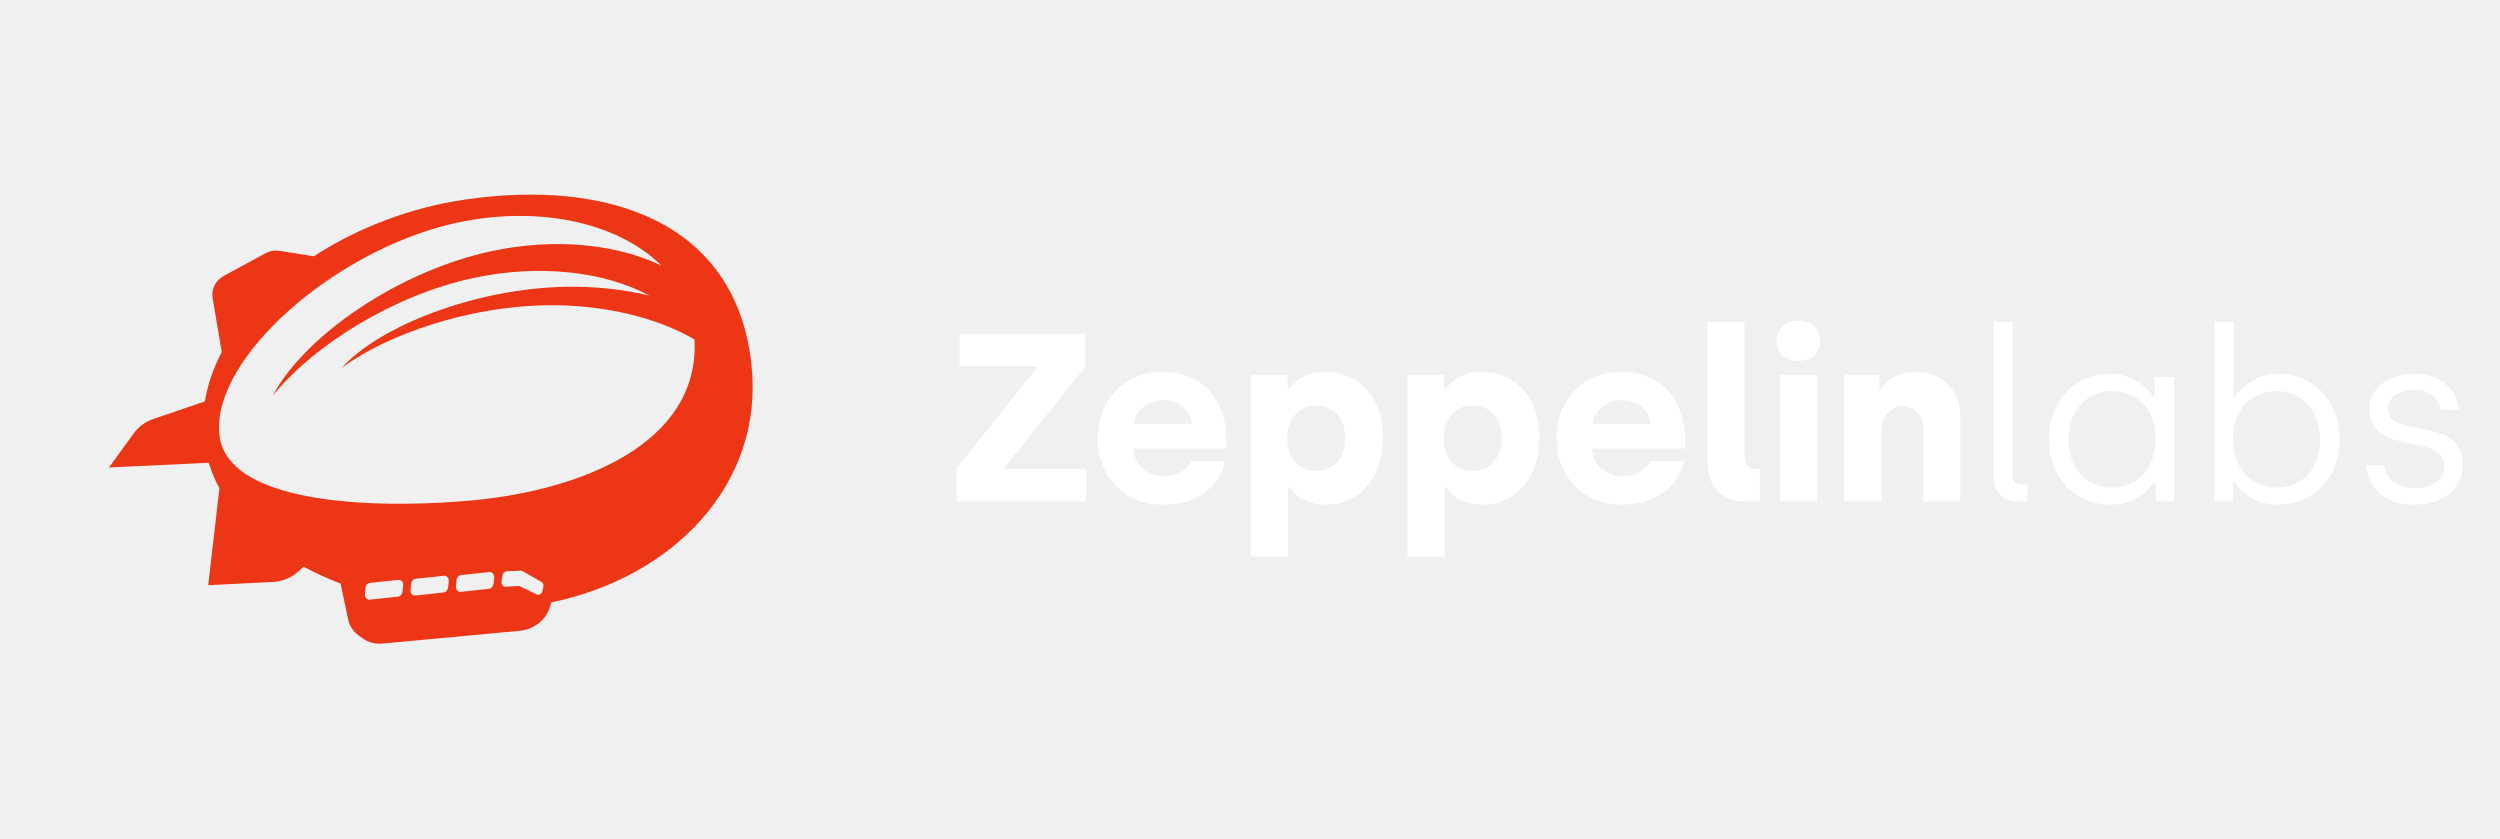
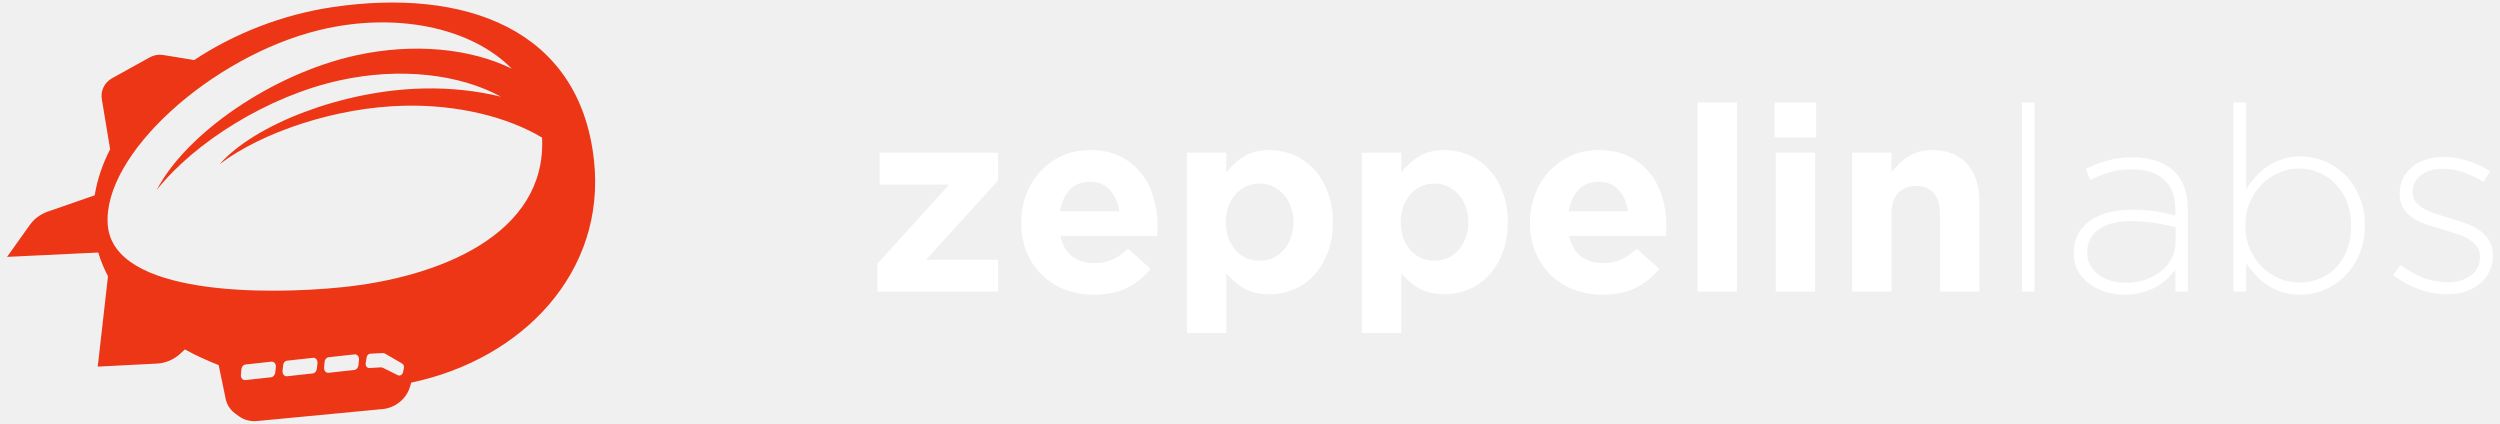
- <svg xmlns="http://www.w3.org/2000/svg" width="167" height="56" viewBox="0 0 167 56" fill="none">
-   <path d="M50.192 24.312C49.145 14.814 40.637 11.948 31.096 13.326C27.429 13.856 23.887 15.22 20.962 17.121L18.682 16.758C18.356 16.707 18.022 16.766 17.732 16.918L14.941 18.434C14.399 18.732 14.101 19.327 14.205 19.922L14.814 23.514C14.257 24.58 13.871 25.683 13.686 26.815L10.233 27.991C9.706 28.172 9.253 28.506 8.934 28.948L7.278 31.227L13.946 30.915C14.124 31.503 14.361 32.069 14.658 32.613L13.908 39.092L18.222 38.875C18.868 38.846 19.484 38.584 19.959 38.149L20.279 37.859C21.058 38.28 21.89 38.65 22.751 38.983L23.263 41.407C23.352 41.821 23.59 42.183 23.939 42.437L24.221 42.641C24.6 42.916 25.082 43.04 25.58 42.989L34.749 42.133C35.67 42.045 36.486 41.392 36.739 40.536L36.828 40.239C44.95 38.57 51.083 32.337 50.192 24.312ZM26.931 39.129L26.887 39.52C26.864 39.695 26.738 39.84 26.59 39.854L24.704 40.057C24.511 40.079 24.355 39.898 24.377 39.673L24.414 39.281C24.429 39.1 24.555 38.955 24.711 38.94L26.604 38.737C26.805 38.715 26.961 38.904 26.931 39.129ZM29.975 38.853L29.931 39.245C29.908 39.419 29.782 39.564 29.634 39.578L27.748 39.782C27.555 39.803 27.399 39.622 27.421 39.397L27.458 39.005C27.473 38.824 27.599 38.679 27.755 38.664L29.648 38.461C29.841 38.432 29.997 38.621 29.975 38.853ZM33.012 38.606L32.967 38.998C32.945 39.172 32.819 39.317 32.67 39.332L30.785 39.535C30.591 39.557 30.436 39.375 30.458 39.15L30.495 38.759C30.51 38.577 30.636 38.432 30.792 38.417L32.685 38.214C32.878 38.193 33.034 38.381 33.012 38.606ZM36.294 39.201L36.234 39.477C36.197 39.673 36.011 39.782 35.855 39.709L34.734 39.165C34.697 39.15 34.66 39.143 34.623 39.143L33.769 39.194C33.598 39.201 33.472 39.034 33.502 38.838L33.569 38.432C33.591 38.28 33.71 38.171 33.836 38.164L34.771 38.12C34.816 38.12 34.861 38.127 34.898 38.149L36.16 38.867C36.271 38.925 36.323 39.063 36.294 39.201ZM31.757 33.404C26.241 33.955 15.082 34.006 14.643 28.963C14.205 23.927 22.209 16.86 30.109 14.973C35.677 13.646 41.209 14.777 44.186 17.745C41.171 16.287 37.014 15.88 32.819 16.78C26.627 18.108 20.338 22.425 18.222 26.431C20.999 23.006 26.345 19.704 31.616 18.572C36.004 17.629 40.355 18.122 43.391 19.748C41.639 19.327 39.716 19.116 37.734 19.16C31.824 19.276 25.379 21.736 22.825 24.58C25.899 22.295 31.326 20.495 36.36 20.394C40.206 20.314 43.844 21.184 46.398 22.679C46.398 22.686 46.398 22.701 46.398 22.708C46.718 29.594 38.922 32.693 31.757 33.404Z" fill="#EC3615" />
-   <path d="M63.908 33.5V31.289L69.252 24.586V24.461H64.103V22.297H72.502V24.492L67.127 31.195V31.32H72.533V33.5H63.908ZM73.346 29.32C73.346 27.997 73.747 26.922 74.549 26.094C75.351 25.26 76.395 24.844 77.682 24.844C78.359 24.844 78.968 24.963 79.51 25.203C80.057 25.438 80.502 25.758 80.846 26.164C81.189 26.57 81.453 27.037 81.635 27.562C81.822 28.088 81.916 28.648 81.916 29.242V29.961H75.697C75.739 30.503 75.942 30.945 76.307 31.289C76.676 31.633 77.15 31.805 77.728 31.805C78.192 31.805 78.585 31.708 78.908 31.516C79.236 31.323 79.466 31.083 79.596 30.797H81.838C81.645 31.693 81.179 32.404 80.439 32.93C79.7 33.45 78.765 33.711 77.635 33.711C76.828 33.711 76.096 33.523 75.439 33.148C74.788 32.773 74.275 32.25 73.9 31.578C73.531 30.906 73.346 30.154 73.346 29.32ZM75.744 28.312H79.619C79.572 27.854 79.372 27.477 79.018 27.18C78.669 26.883 78.223 26.734 77.682 26.734C77.171 26.734 76.734 26.891 76.369 27.203C76.01 27.51 75.801 27.88 75.744 28.312ZM83.557 37.18V25.055H86.01V25.992H86.135C86.208 25.878 86.301 25.763 86.416 25.648C86.531 25.534 86.679 25.412 86.861 25.281C87.049 25.151 87.283 25.047 87.564 24.969C87.851 24.885 88.158 24.844 88.486 24.844C89.643 24.844 90.58 25.245 91.299 26.047C92.018 26.844 92.377 27.904 92.377 29.227C92.377 30.555 92.023 31.635 91.314 32.469C90.606 33.297 89.684 33.711 88.549 33.711C88.122 33.711 87.734 33.641 87.385 33.5C87.036 33.365 86.773 33.216 86.596 33.055C86.419 32.893 86.275 32.721 86.166 32.539H86.041V37.18H83.557ZM85.986 29.273C85.986 29.94 86.166 30.474 86.525 30.875C86.885 31.271 87.351 31.469 87.924 31.469C88.497 31.469 88.963 31.266 89.322 30.859C89.682 30.453 89.861 29.924 89.861 29.273C89.861 28.612 89.682 28.083 89.322 27.688C88.968 27.287 88.502 27.086 87.924 27.086C87.335 27.086 86.864 27.292 86.51 27.703C86.161 28.109 85.986 28.633 85.986 29.273ZM94.01 37.18V25.055H96.463V25.992H96.588C96.661 25.878 96.755 25.763 96.869 25.648C96.984 25.534 97.132 25.412 97.314 25.281C97.502 25.151 97.736 25.047 98.018 24.969C98.304 24.885 98.611 24.844 98.939 24.844C100.096 24.844 101.033 25.245 101.752 26.047C102.471 26.844 102.83 27.904 102.83 29.227C102.83 30.555 102.476 31.635 101.768 32.469C101.059 33.297 100.137 33.711 99.002 33.711C98.575 33.711 98.187 33.641 97.838 33.5C97.489 33.365 97.226 33.216 97.049 33.055C96.872 32.893 96.728 32.721 96.619 32.539H96.494V37.18H94.01ZM96.439 29.273C96.439 29.94 96.619 30.474 96.978 30.875C97.338 31.271 97.804 31.469 98.377 31.469C98.95 31.469 99.416 31.266 99.775 30.859C100.135 30.453 100.314 29.924 100.314 29.273C100.314 28.612 100.135 28.083 99.775 27.688C99.421 27.287 98.955 27.086 98.377 27.086C97.788 27.086 97.317 27.292 96.963 27.703C96.614 28.109 96.439 28.633 96.439 29.273ZM103.986 29.32C103.986 27.997 104.387 26.922 105.189 26.094C105.992 25.26 107.036 24.844 108.322 24.844C108.999 24.844 109.609 24.963 110.15 25.203C110.697 25.438 111.143 25.758 111.486 26.164C111.83 26.57 112.093 27.037 112.275 27.562C112.463 28.088 112.557 28.648 112.557 29.242V29.961H106.338C106.38 30.503 106.583 30.945 106.947 31.289C107.317 31.633 107.791 31.805 108.369 31.805C108.833 31.805 109.226 31.708 109.549 31.516C109.877 31.323 110.106 31.083 110.236 30.797H112.479C112.286 31.693 111.82 32.404 111.08 32.93C110.34 33.45 109.406 33.711 108.275 33.711C107.468 33.711 106.736 33.523 106.08 33.148C105.429 32.773 104.916 32.25 104.541 31.578C104.171 30.906 103.986 30.154 103.986 29.32ZM106.385 28.312H110.26C110.213 27.854 110.012 27.477 109.658 27.18C109.309 26.883 108.864 26.734 108.322 26.734C107.812 26.734 107.374 26.891 107.01 27.203C106.65 27.51 106.442 27.88 106.385 28.312ZM114.057 30.844V21.5H116.541V30.555C116.541 31.065 116.775 31.32 117.244 31.32H117.549V33.5H116.697C115.859 33.5 115.208 33.266 114.744 32.797C114.286 32.328 114.057 31.677 114.057 30.844ZM119.08 23.742C118.809 23.497 118.674 23.172 118.674 22.766C118.674 22.359 118.809 22.034 119.08 21.789C119.351 21.544 119.702 21.422 120.135 21.422C120.567 21.422 120.916 21.544 121.182 21.789C121.452 22.029 121.588 22.354 121.588 22.766C121.588 23.177 121.452 23.505 121.182 23.75C120.916 23.99 120.567 24.109 120.135 24.109C119.702 24.109 119.351 23.987 119.08 23.742ZM118.9 33.5V25.055H121.385V33.5H118.9ZM123.197 33.5V25.055H125.533V25.977H125.666C125.848 25.659 126.137 25.391 126.533 25.172C126.934 24.953 127.4 24.844 127.932 24.844C128.854 24.844 129.588 25.125 130.135 25.688C130.682 26.25 130.955 26.977 130.955 27.867V33.5H128.479V28.633C128.479 28.19 128.356 27.833 128.111 27.562C127.867 27.287 127.536 27.148 127.119 27.148C126.692 27.148 126.346 27.305 126.08 27.617C125.814 27.924 125.682 28.307 125.682 28.766V33.5H123.197ZM134.824 33.5H135.432V32.38H135.048C134.648 32.38 134.44 32.14 134.44 31.724V21.5H133.176V31.724C133.176 32.86 133.784 33.5 134.824 33.5ZM141.024 33.708C142.832 33.708 143.696 32.492 143.904 32.188H144V33.5H145.216V25.18H143.952V26.524H143.856C143.6 26.092 142.672 24.972 140.928 24.972C138.576 24.972 136.88 26.796 136.88 29.356C136.88 31.9 138.576 33.708 141.024 33.708ZM141.104 32.572C139.36 32.572 138.176 31.308 138.176 29.356C138.176 27.468 139.36 26.124 141.072 26.124C142.72 26.124 144 27.308 144 29.356C144 31.1 142.912 32.572 141.104 32.572ZM152.134 33.708C154.582 33.708 156.278 31.9 156.278 29.356C156.278 26.796 154.582 24.972 152.23 24.972C150.486 24.972 149.558 26.092 149.302 26.524H149.206V21.5H147.942V33.5H149.158V32.188H149.254C149.462 32.492 150.326 33.708 152.134 33.708ZM152.054 32.572C150.246 32.572 149.158 31.1 149.158 29.356C149.158 27.308 150.438 26.124 152.086 26.124C153.798 26.124 154.982 27.468 154.982 29.356C154.982 31.308 153.798 32.572 152.054 32.572ZM161.272 33.708C163.208 33.708 164.504 32.652 164.504 31.084C164.504 27.644 159.512 29.404 159.512 27.292C159.512 26.572 160.184 26.06 161.224 26.06C162.328 26.06 162.92 26.588 163.032 27.372H164.248C164.12 25.868 162.84 24.972 161.304 24.972C159.56 24.972 158.296 25.884 158.296 27.292C158.296 30.588 163.272 28.812 163.272 31.148C163.272 31.996 162.584 32.604 161.336 32.604C160.12 32.604 159.416 32.076 159.272 31.084H158.04C158.184 32.636 159.304 33.708 161.272 33.708Z" fill="white" />
+ <svg xmlns="http://www.w3.org/2000/svg" width="177" height="30" viewBox="0 0 177 30" fill="none">
+   <g clip-path="url(#clip0_339_3825)">
+     <path d="M42.054 11.355C41.04 1.971 32.801 -0.86 23.563 0.502C20.012 1.025 16.582 2.373 13.75 4.251L11.543 3.893C11.226 3.842 10.903 3.9 10.623 4.05L7.919 5.548C7.395 5.842 7.107 6.43 7.208 7.018L7.797 10.566C7.258 11.62 6.884 12.71 6.704 13.828L3.361 14.989C2.851 15.169 2.412 15.498 2.103 15.936L0.5 18.187L6.956 17.878C7.129 18.459 7.359 19.018 7.646 19.556L6.92 25.957L11.097 25.742C11.723 25.714 12.319 25.456 12.779 25.026L13.088 24.739C13.843 25.155 14.649 25.52 15.482 25.85L15.979 28.244C16.065 28.653 16.295 29.011 16.633 29.262L16.906 29.463C17.273 29.735 17.74 29.857 18.222 29.807L27.1 28.961C27.992 28.875 28.783 28.23 29.027 27.384L29.113 27.09C36.978 25.441 42.917 19.284 42.054 11.355ZM19.53 25.993L19.487 26.381C19.465 26.552 19.343 26.696 19.199 26.71L17.373 26.911C17.186 26.933 17.035 26.753 17.057 26.531L17.093 26.144C17.107 25.965 17.23 25.821 17.38 25.807L19.214 25.606C19.408 25.585 19.559 25.771 19.53 25.993ZM22.478 25.721L22.434 26.108C22.413 26.28 22.291 26.424 22.147 26.438L20.321 26.639C20.134 26.66 19.983 26.481 20.005 26.259L20.041 25.872C20.055 25.692 20.177 25.549 20.328 25.535L22.161 25.334C22.348 25.305 22.499 25.492 22.478 25.721ZM25.418 25.477L25.375 25.864C25.353 26.036 25.231 26.18 25.087 26.194L23.261 26.395C23.074 26.416 22.923 26.237 22.945 26.015L22.981 25.628C22.995 25.449 23.117 25.305 23.268 25.291L25.102 25.09C25.289 25.069 25.44 25.255 25.418 25.477ZM28.596 26.065L28.538 26.337C28.502 26.531 28.323 26.639 28.172 26.567L27.086 26.029C27.05 26.015 27.014 26.008 26.978 26.008L26.151 26.058C25.986 26.065 25.864 25.9 25.892 25.707L25.957 25.305C25.979 25.155 26.094 25.047 26.216 25.04L27.122 24.997C27.165 24.997 27.208 25.004 27.244 25.026L28.466 25.735C28.574 25.793 28.625 25.929 28.596 26.065ZM24.203 20.337C18.861 20.882 8.056 20.932 7.632 15.95C7.208 10.975 14.958 3.993 22.607 2.129C27.999 0.817 33.355 1.935 36.238 4.867C33.319 3.427 29.293 3.025 25.231 3.914C19.235 5.226 13.146 9.491 11.097 13.448C13.786 10.065 18.962 6.803 24.067 5.685C28.315 4.753 32.528 5.24 35.469 6.846C33.772 6.43 31.91 6.222 29.99 6.265C24.268 6.38 18.027 8.81 15.554 11.62C18.531 9.362 23.786 7.584 28.66 7.484C32.385 7.405 35.907 8.265 38.38 9.742C38.38 9.749 38.38 9.764 38.38 9.771C38.69 16.574 31.141 19.635 24.203 20.337Z" fill="#EC3615" />
+   </g>
+   <path d="M70.664 20.646V18.389H65.563L70.664 12.774V10.81H62.278V13.068H67.196L62.113 18.683V20.646H70.664Z" fill="white" />
+   <path d="M81.958 16.003V15.967C81.958 15.27 81.861 14.603 81.665 13.967C81.481 13.318 81.188 12.749 80.784 12.26C80.392 11.759 79.897 11.361 79.298 11.067C78.698 10.774 77.989 10.627 77.169 10.627C76.447 10.627 75.787 10.762 75.187 11.031C74.6 11.3 74.092 11.667 73.664 12.132C73.236 12.597 72.9 13.141 72.655 13.765C72.422 14.389 72.306 15.049 72.306 15.747V15.783C72.306 16.542 72.435 17.233 72.692 17.857C72.948 18.469 73.303 19.001 73.756 19.453C74.221 19.906 74.765 20.255 75.389 20.499C76.025 20.744 76.71 20.866 77.444 20.866C78.337 20.866 79.114 20.707 79.775 20.389C80.435 20.059 80.998 19.606 81.463 19.031L79.866 17.618C79.475 17.973 79.096 18.23 78.729 18.389C78.362 18.548 77.946 18.628 77.481 18.628C76.857 18.628 76.331 18.469 75.903 18.151C75.487 17.82 75.212 17.337 75.077 16.701H81.922C81.934 16.566 81.94 16.45 81.94 16.352C81.952 16.254 81.958 16.138 81.958 16.003ZM79.243 14.958H75.04C75.15 14.322 75.383 13.814 75.738 13.435C76.105 13.055 76.582 12.866 77.169 12.866C77.756 12.866 78.227 13.061 78.582 13.453C78.937 13.832 79.157 14.334 79.243 14.958Z" fill="white" />
+   <path d="M94.368 15.747V15.71C94.368 14.89 94.24 14.169 93.983 13.545C93.738 12.909 93.408 12.376 92.992 11.948C92.576 11.508 92.099 11.178 91.561 10.957C91.022 10.737 90.466 10.627 89.891 10.627C89.157 10.627 88.545 10.78 88.056 11.086C87.579 11.379 87.169 11.759 86.826 12.223V10.81H84.037V23.582H86.826V19.362C87.156 19.753 87.56 20.096 88.037 20.389C88.527 20.683 89.144 20.83 89.891 20.83C90.478 20.83 91.041 20.72 91.579 20.499C92.117 20.279 92.588 19.955 92.992 19.527C93.408 19.086 93.738 18.554 93.983 17.93C94.24 17.294 94.368 16.566 94.368 15.747ZM91.579 15.747C91.579 16.163 91.512 16.536 91.377 16.866C91.255 17.196 91.083 17.484 90.863 17.728C90.643 17.961 90.386 18.144 90.093 18.279C89.811 18.401 89.505 18.462 89.175 18.462C88.845 18.462 88.533 18.401 88.239 18.279C87.958 18.144 87.707 17.961 87.487 17.728C87.279 17.484 87.108 17.196 86.973 16.866C86.851 16.523 86.79 16.15 86.79 15.747V15.71C86.79 15.306 86.851 14.939 86.973 14.609C87.108 14.266 87.279 13.979 87.487 13.746C87.707 13.502 87.958 13.318 88.239 13.196C88.533 13.061 88.845 12.994 89.175 12.994C89.505 12.994 89.811 13.061 90.093 13.196C90.386 13.318 90.643 13.502 90.863 13.746C91.083 13.979 91.255 14.266 91.377 14.609C91.512 14.939 91.579 15.306 91.579 15.71V15.747Z" fill="white" />
+   <path d="M106.751 15.747V15.71C106.751 14.89 106.622 14.169 106.365 13.545C106.121 12.909 105.79 12.376 105.374 11.948C104.959 11.508 104.481 11.178 103.943 10.957C103.405 10.737 102.848 10.627 102.273 10.627C101.539 10.627 100.928 10.78 100.438 11.086C99.961 11.379 99.551 11.759 99.209 12.223V10.81H96.42V23.582H99.209V19.362C99.539 19.753 99.943 20.096 100.42 20.389C100.909 20.683 101.527 20.83 102.273 20.83C102.861 20.83 103.423 20.72 103.962 20.499C104.5 20.279 104.971 19.955 105.374 19.527C105.79 19.086 106.121 18.554 106.365 17.93C106.622 17.294 106.751 16.566 106.751 15.747ZM103.962 15.747C103.962 16.163 103.894 16.536 103.76 16.866C103.637 17.196 103.466 17.484 103.246 17.728C103.026 17.961 102.769 18.144 102.475 18.279C102.194 18.401 101.888 18.462 101.558 18.462C101.227 18.462 100.915 18.401 100.622 18.279C100.34 18.144 100.09 17.961 99.87 17.728C99.662 17.484 99.49 17.196 99.356 16.866C99.233 16.523 99.172 16.15 99.172 15.747V15.71C99.172 15.306 99.233 14.939 99.356 14.609C99.49 14.266 99.662 13.979 99.87 13.746C100.09 13.502 100.34 13.318 100.622 13.196C100.915 13.061 101.227 12.994 101.558 12.994C101.888 12.994 102.194 13.061 102.475 13.196C102.769 13.318 103.026 13.502 103.246 13.746C103.466 13.979 103.637 14.266 103.76 14.609C103.894 14.939 103.962 15.306 103.962 15.71V15.747Z" fill="white" />
+   <path d="M117.977 16.003V15.967C117.977 15.27 117.879 14.603 117.684 13.967C117.5 13.318 117.207 12.749 116.803 12.26C116.411 11.759 115.916 11.361 115.317 11.067C114.717 10.774 114.008 10.627 113.188 10.627C112.466 10.627 111.806 10.762 111.206 11.031C110.619 11.3 110.111 11.667 109.683 12.132C109.255 12.597 108.919 13.141 108.674 13.765C108.441 14.389 108.325 15.049 108.325 15.747V15.783C108.325 16.542 108.454 17.233 108.711 17.857C108.967 18.469 109.322 19.001 109.775 19.453C110.24 19.906 110.784 20.255 111.408 20.499C112.044 20.744 112.729 20.866 113.463 20.866C114.356 20.866 115.133 20.707 115.794 20.389C116.454 20.059 117.017 19.606 117.482 19.031L115.885 17.618C115.494 17.973 115.115 18.23 114.748 18.389C114.381 18.548 113.965 18.628 113.5 18.628C112.876 18.628 112.35 18.469 111.922 18.151C111.506 17.82 111.231 17.337 111.096 16.701H117.941C117.953 16.566 117.959 16.45 117.959 16.352C117.971 16.254 117.977 16.138 117.977 16.003ZM115.262 14.958H111.059C111.169 14.322 111.402 13.814 111.757 13.435C112.124 13.055 112.601 12.866 113.188 12.866C113.775 12.866 114.246 13.061 114.601 13.453C114.956 13.832 115.176 14.334 115.262 14.958Z" fill="white" />
+   <path d="M122.974 20.646V7.251H120.184V20.646H122.974Z" fill="white" />
+   <path d="M128.584 9.728V7.251H125.648V9.728H128.584ZM128.511 20.646V10.81H125.722V20.646H128.511Z" fill="white" />
+   <path d="M140.14 20.646V14.279C140.14 13.141 139.847 12.248 139.26 11.6C138.685 10.951 137.865 10.627 136.801 10.627C136.446 10.627 136.128 10.67 135.846 10.755C135.565 10.841 135.308 10.957 135.076 11.104C134.843 11.251 134.629 11.422 134.434 11.618C134.25 11.801 134.079 11.997 133.92 12.205V10.81H131.131V20.646H133.92V15.159C133.92 14.499 134.073 14.003 134.378 13.673C134.697 13.331 135.125 13.159 135.663 13.159C136.201 13.159 136.617 13.331 136.911 13.673C137.204 14.003 137.351 14.499 137.351 15.159V20.646H140.14Z" fill="white" />
+   <path d="M144.05 20.646V7.251H143.151V20.646H144.05Z" fill="white" />
+   <path d="M154.895 20.646V14.811C154.895 13.588 154.546 12.67 153.849 12.058C153.152 11.447 152.198 11.141 150.986 11.141C150.338 11.141 149.751 11.214 149.225 11.361C148.699 11.508 148.179 11.704 147.665 11.948L147.995 12.737C148.424 12.517 148.876 12.34 149.353 12.205C149.83 12.058 150.356 11.985 150.931 11.985C151.898 11.985 152.65 12.223 153.188 12.701C153.739 13.178 154.014 13.893 154.014 14.848V15.251C153.562 15.129 153.097 15.031 152.62 14.958C152.143 14.884 151.574 14.848 150.913 14.848C150.301 14.848 149.745 14.915 149.243 15.049C148.742 15.184 148.313 15.38 147.959 15.636C147.604 15.893 147.323 16.212 147.115 16.591C146.919 16.97 146.821 17.404 146.821 17.894V17.93C146.821 18.42 146.925 18.848 147.133 19.215C147.353 19.582 147.635 19.888 147.977 20.132C148.32 20.377 148.705 20.561 149.133 20.683C149.561 20.805 149.996 20.866 150.436 20.866C150.876 20.866 151.28 20.811 151.647 20.701C152.026 20.603 152.363 20.475 152.656 20.316C152.95 20.145 153.207 19.955 153.427 19.747C153.659 19.527 153.855 19.306 154.014 19.086V20.646H154.895ZM154.033 17.141C154.033 17.569 153.935 17.961 153.739 18.316C153.555 18.67 153.299 18.976 152.968 19.233C152.65 19.478 152.277 19.674 151.849 19.82C151.421 19.955 150.968 20.022 150.491 20.022C150.136 20.022 149.794 19.973 149.463 19.875C149.133 19.777 148.84 19.637 148.583 19.453C148.338 19.27 148.142 19.05 147.995 18.793C147.849 18.524 147.775 18.218 147.775 17.875V17.838C147.775 17.178 148.038 16.652 148.564 16.26C149.103 15.857 149.867 15.655 150.858 15.655C151.531 15.655 152.13 15.704 152.656 15.802C153.182 15.887 153.641 15.979 154.033 16.077V17.141Z" fill="white" />
+   <path d="M167.432 15.967V15.93C167.432 15.172 167.298 14.493 167.028 13.893C166.771 13.282 166.429 12.768 166.001 12.352C165.573 11.936 165.083 11.618 164.533 11.398C163.995 11.178 163.444 11.067 162.881 11.067C162.416 11.067 161.988 11.135 161.597 11.269C161.218 11.392 160.869 11.557 160.551 11.765C160.245 11.973 159.964 12.217 159.707 12.499C159.45 12.78 159.224 13.074 159.028 13.38V7.251H158.129V20.646H159.028V18.628C159.224 18.921 159.444 19.203 159.688 19.472C159.945 19.741 160.227 19.979 160.532 20.187C160.851 20.395 161.205 20.561 161.597 20.683C161.988 20.805 162.416 20.866 162.881 20.866C163.444 20.866 163.995 20.756 164.533 20.536C165.083 20.304 165.573 19.979 166.001 19.563C166.429 19.135 166.771 18.622 167.028 18.022C167.298 17.41 167.432 16.725 167.432 15.967ZM166.46 16.003C166.46 16.627 166.362 17.19 166.166 17.692C165.982 18.181 165.726 18.597 165.395 18.939C165.065 19.282 164.673 19.545 164.221 19.729C163.78 19.912 163.303 20.004 162.79 20.004C162.3 20.004 161.823 19.906 161.358 19.71C160.906 19.515 160.502 19.245 160.147 18.903C159.792 18.548 159.505 18.126 159.285 17.637C159.077 17.135 158.973 16.585 158.973 15.985V15.948C158.973 15.349 159.077 14.805 159.285 14.315C159.505 13.826 159.792 13.404 160.147 13.049C160.502 12.694 160.906 12.419 161.358 12.223C161.823 12.028 162.3 11.93 162.79 11.93C163.279 11.93 163.744 12.028 164.184 12.223C164.637 12.407 165.028 12.676 165.359 13.031C165.701 13.373 165.97 13.795 166.166 14.297C166.362 14.799 166.46 15.355 166.46 15.967V16.003Z" fill="white" />
+   <path d="M176.5 18.095V18.059C176.5 17.643 176.408 17.294 176.225 17.013C176.053 16.731 175.821 16.493 175.527 16.297C175.234 16.089 174.903 15.924 174.536 15.802C174.169 15.667 173.796 15.545 173.417 15.435C173.087 15.337 172.763 15.239 172.444 15.141C172.126 15.031 171.845 14.909 171.6 14.774C171.368 14.639 171.178 14.48 171.032 14.297C170.885 14.101 170.811 13.875 170.811 13.618V13.581C170.811 13.117 171.001 12.731 171.38 12.425C171.772 12.107 172.292 11.948 172.94 11.948C173.441 11.948 173.937 12.034 174.426 12.205C174.928 12.376 175.393 12.603 175.821 12.884L176.298 12.132C175.833 11.814 175.301 11.563 174.702 11.379C174.114 11.196 173.539 11.104 172.977 11.104C172.524 11.104 172.108 11.171 171.729 11.306C171.35 11.428 171.025 11.606 170.756 11.838C170.487 12.07 170.273 12.346 170.114 12.664C169.967 12.97 169.894 13.312 169.894 13.691V13.728C169.894 14.144 169.986 14.493 170.169 14.774C170.365 15.056 170.616 15.294 170.921 15.49C171.227 15.673 171.57 15.826 171.949 15.948C172.34 16.071 172.726 16.187 173.105 16.297C173.435 16.395 173.747 16.493 174.041 16.591C174.335 16.689 174.598 16.811 174.83 16.958C175.062 17.105 175.246 17.276 175.38 17.471C175.515 17.667 175.582 17.9 175.582 18.169V18.206C175.582 18.756 175.362 19.19 174.922 19.508C174.494 19.826 173.961 19.985 173.325 19.985C172.726 19.985 172.145 19.881 171.582 19.674C171.019 19.453 170.481 19.148 169.967 18.756L169.435 19.472C169.937 19.875 170.53 20.206 171.215 20.463C171.9 20.707 172.585 20.83 173.27 20.83C173.723 20.83 174.145 20.768 174.536 20.646C174.928 20.512 175.27 20.328 175.564 20.096C175.858 19.851 176.084 19.563 176.243 19.233C176.414 18.891 176.5 18.511 176.5 18.095Z" fill="white" />
+   <defs>
+     <clipPath id="clip0_339_3825">
+       <rect width="41.64" height="29.642" fill="white" transform="translate(0.5 0.178833)" />
+     </clipPath>
+   </defs>
</svg>
